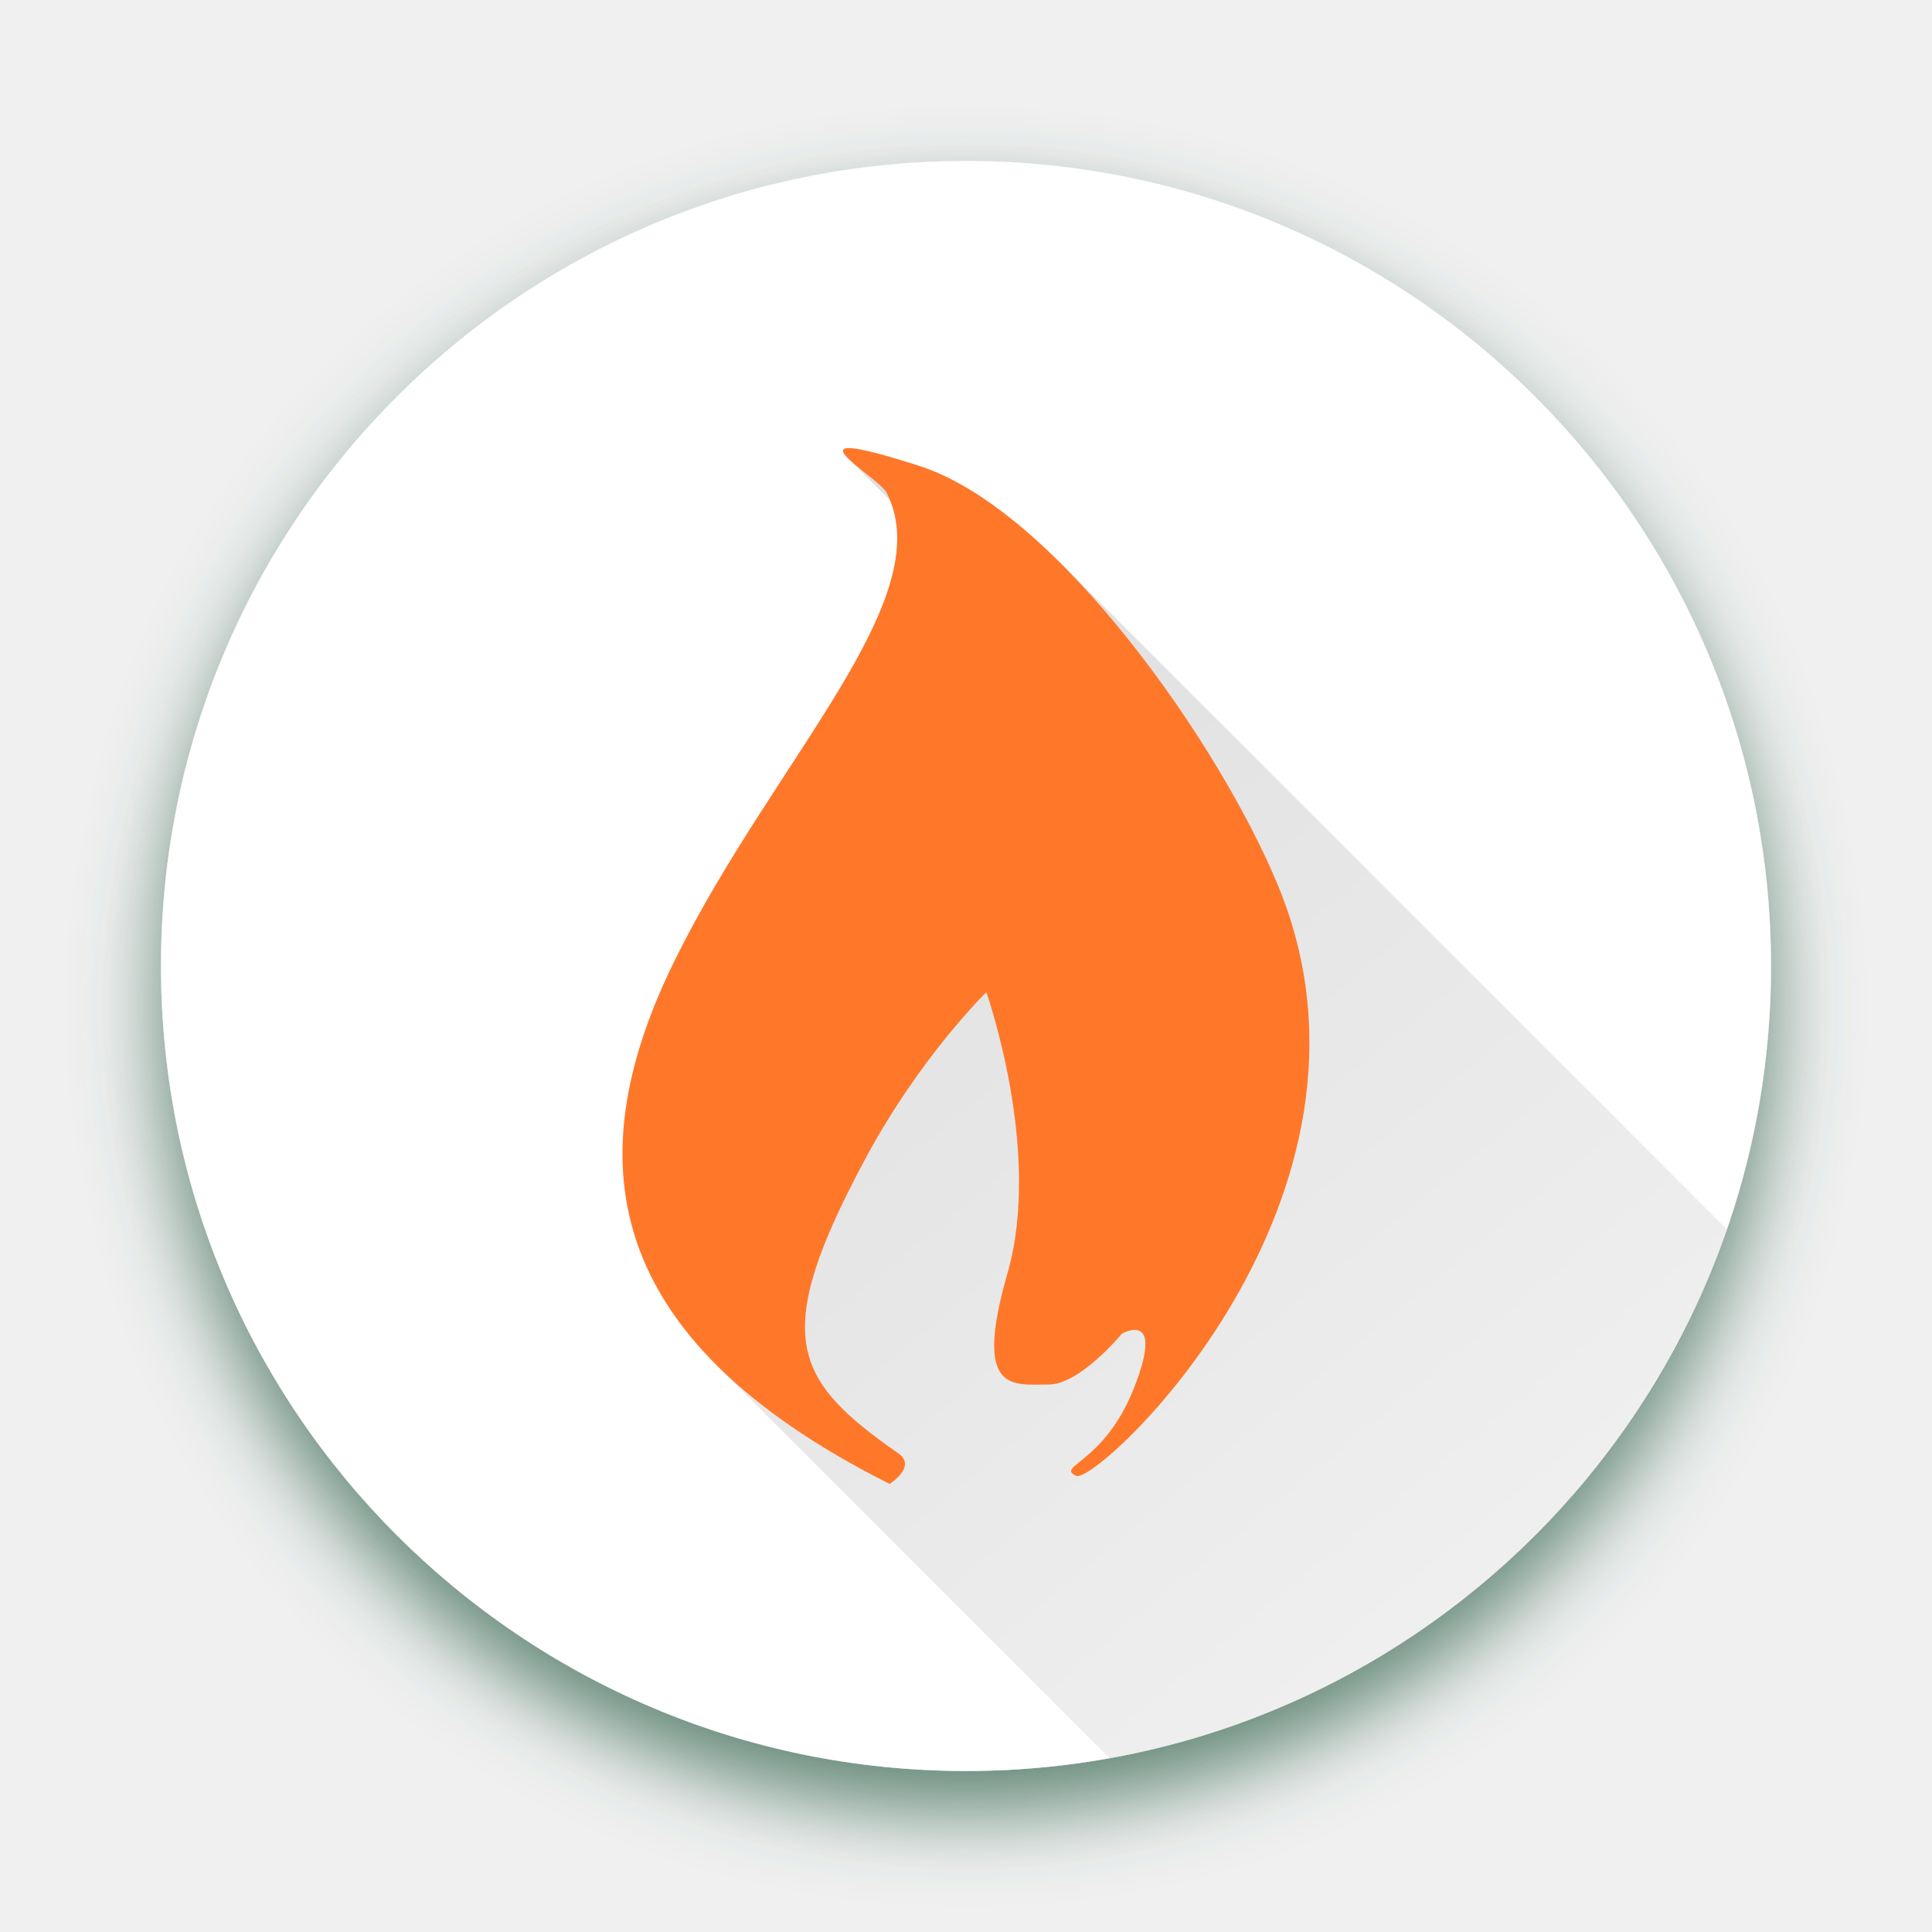
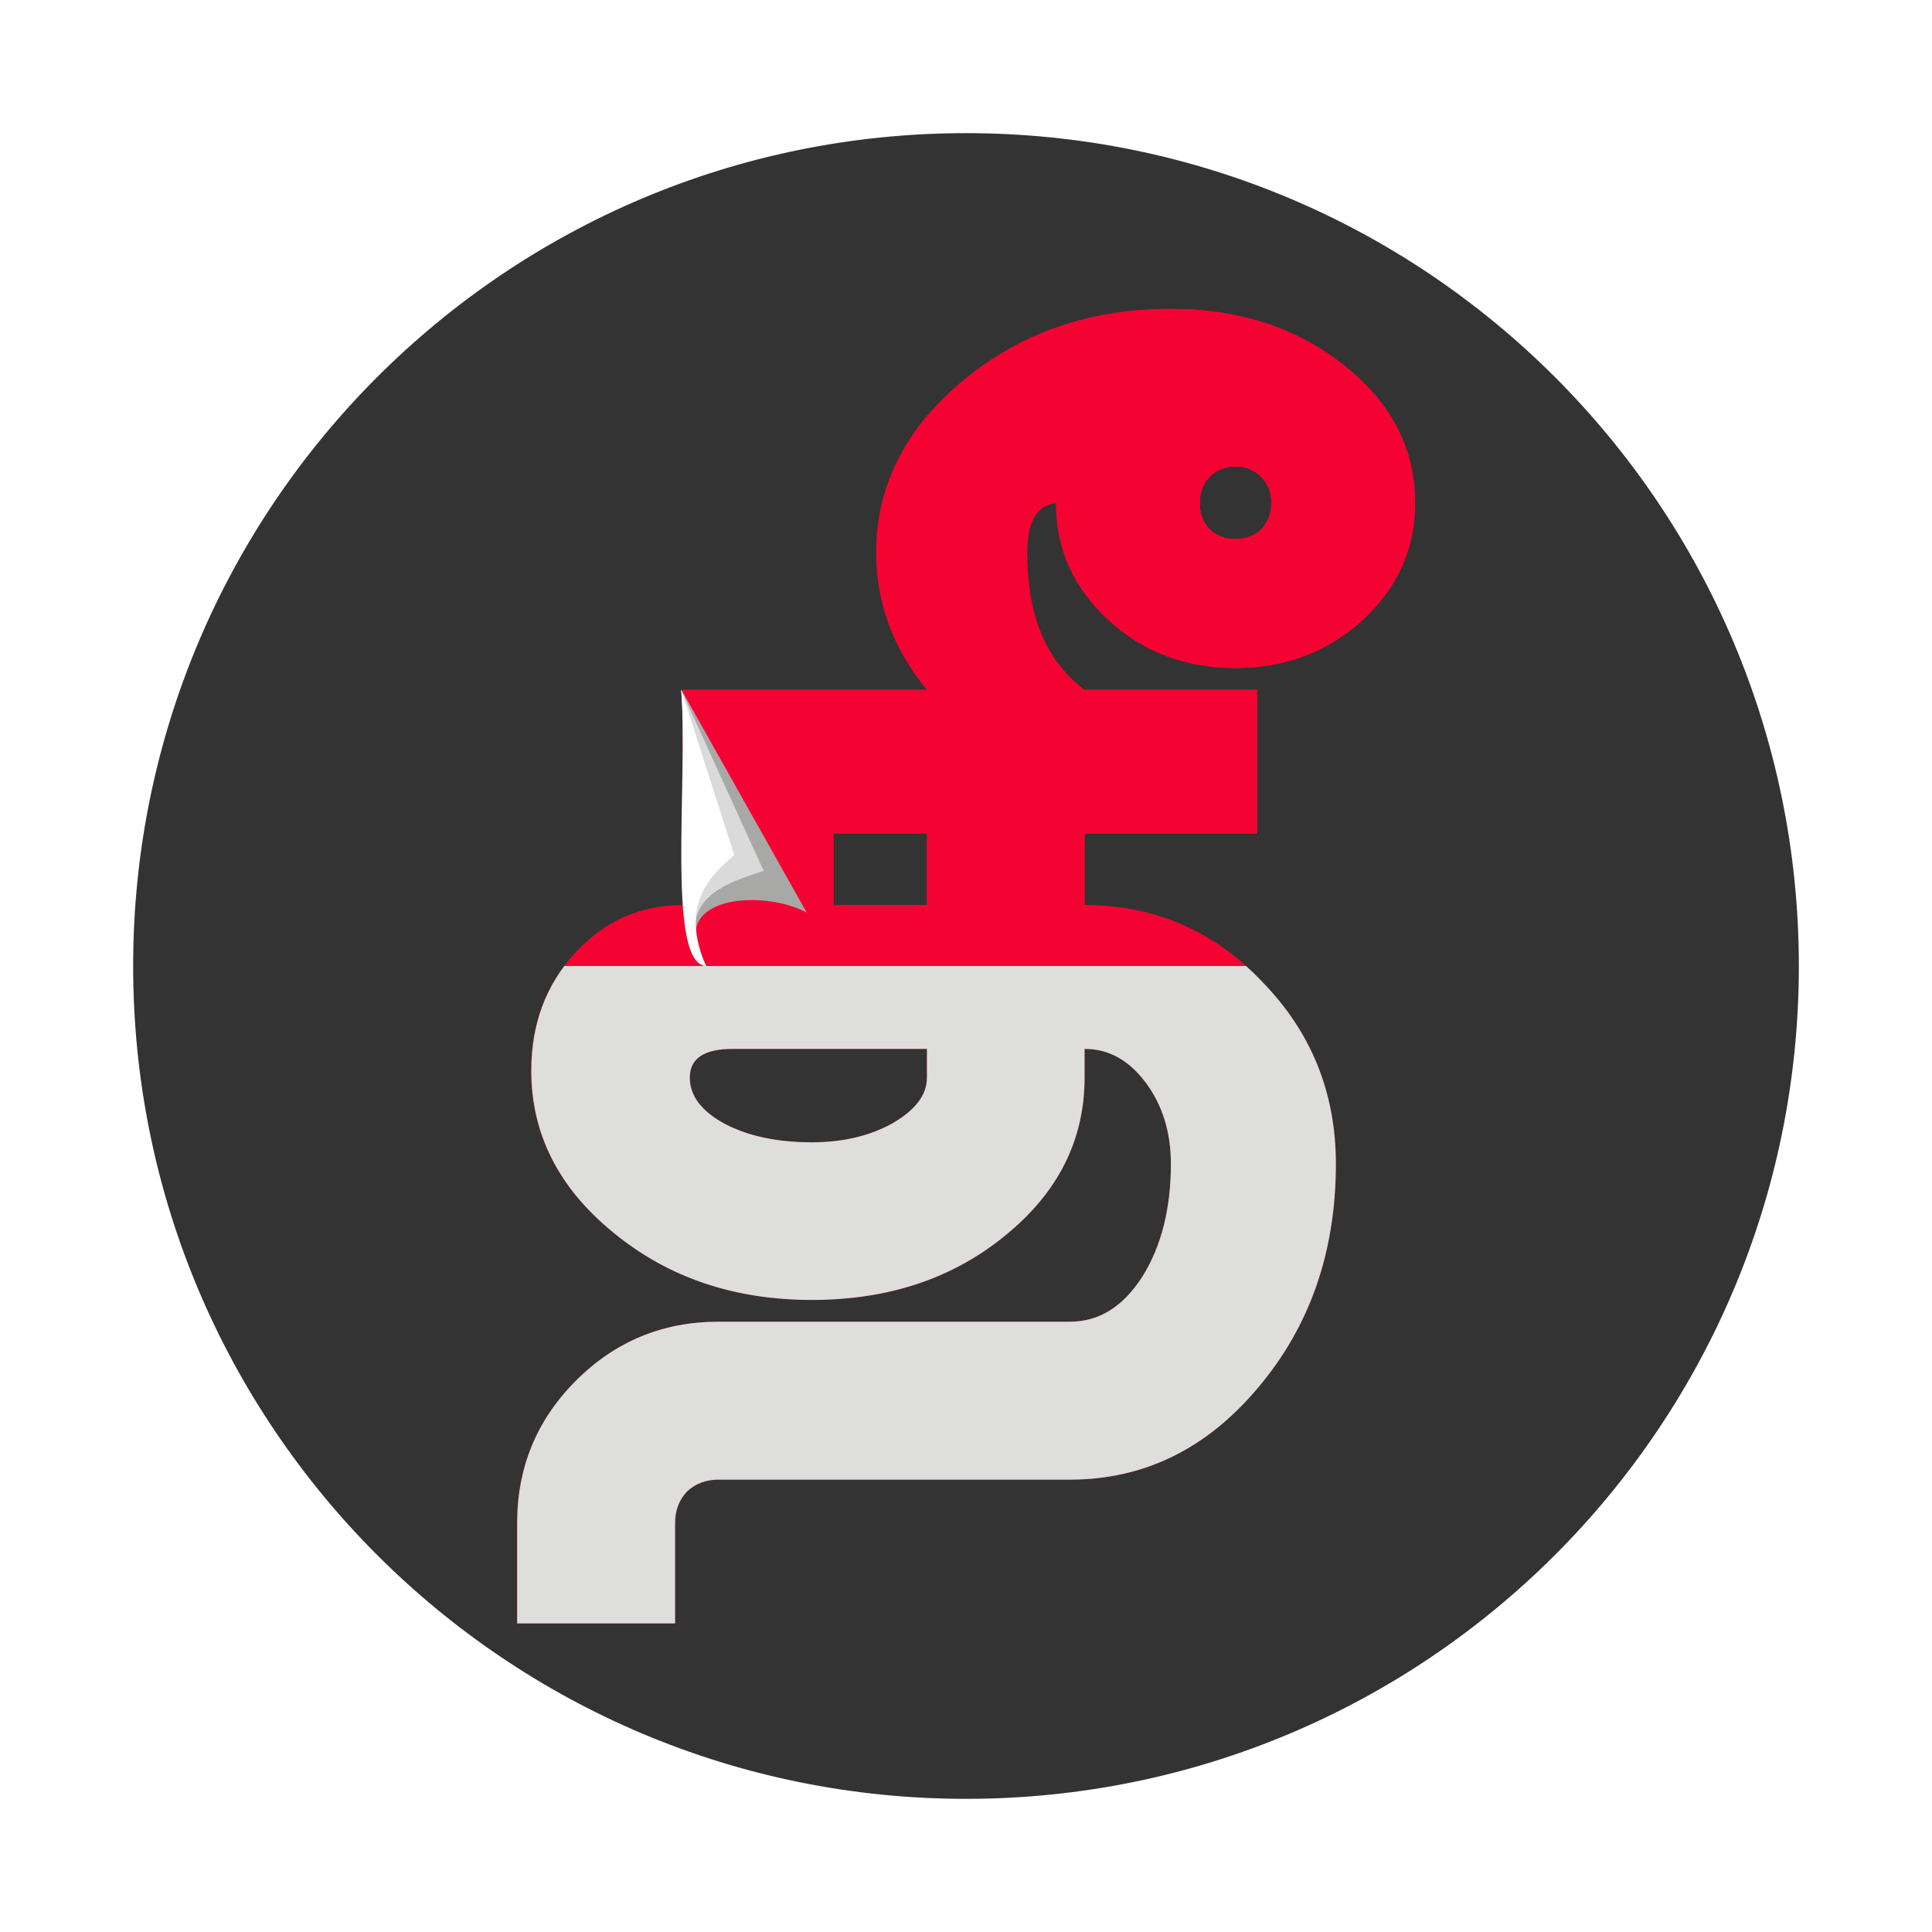
- <svg xmlns="http://www.w3.org/2000/svg" version="1.1" height="48" width="48" y="0" x="0">
-   <defs>
-     <linearGradient id="color-1" gradientUnits="userSpaceOnUse" y2="60.149" x2="55.815" y1="11.133" x1="15.467">
-       <stop stop-opacity="0.14" stop-color="#000000" offset="0" />
-       <stop stop-opacity="0" stop-color="#000000" offset="1" />
-     </linearGradient>
-     <filter id="dropshadow">
-       <feColorMatrix type="matrix" values="0 0 0 0 .05  0 0 0 0 .15  0 0 0 0 .1  0 0 0 .8 0" />
-       <feOffset dx="0" dy="1" />
-       <feGaussianBlur stdDeviation="1" />
-       <feComposite in="SourceGraphic" />
-     </filter>
+ <svg xmlns="http://www.w3.org/2000/svg" width="13.547mm" height="13.547mm" viewBox="0 0 48 48" id="svg6458" version="1.1">
+   <defs id="defs6460">
+     <clipPath id="clipEmfPath1" clipPathUnits="userSpaceOnUse">
+       <path id="path4168" d="m 137.024,81.824 237.973,0 0,174.149 -237.973,0 z" />
+     </clipPath>
+     <clipPath id="clipEmfPath2" clipPathUnits="userSpaceOnUse">
+       <path id="path4171" d="m 137.024,255.973 237.973,0 0,174.224 -237.973,0 z" />
+     </clipPath>
  </defs>
-   <g mix-blend-mode="normal" text-anchor="start" font-size="none" font-weight="none" font-family="none" stroke-dashoffset="0" stroke-dasharray="" stroke-miterlimit="none" stroke-linejoin="miter" stroke-linecap="butt" stroke-width="none" stroke="none" fill="none">
-     <g stroke-miterlimit="4" stroke-width="1" stroke="none" fill="#000000" id="svg2">
-       <g id="g10">
-         <g font-size="14" font-weight="400" font-family="&quot;Open Sans&quot;,sans-serif" id="g580" />
-         <g font-size="40" font-weight="normal" font-family="Sans" id="flowRoot4411" />
+   <g id="layer1" transform="translate(76.14286,-508.3622)">
+     <g id="g4249" transform="matrix(0.3321714,0,0,0.3321714,-97.27313,522.1606)">
+       <path style="fill:#ffffff;fill-opacity:1;fill-rule:evenodd;stroke:none" d="m 63.613,-41.54 144.504,0 0,144.504 -144.504,0 z" id="path4174" />
+       <g transform="translate(0.0106255,0.0106285)" id="g4236">
+         <path id="path4178" d="m 198.147,30.701 c 0,34.417 -27.876,62.293 -62.293,62.293 -34.396,0 -62.293,-27.876 -62.293,-62.293 0,-34.396 27.897,-62.293 62.293,-62.293 34.417,0 62.293,27.897 62.293,62.293 z" style="fill:#333333;fill-opacity:1;fill-rule:nonzero;stroke:none" />
+         <g id="g4225">
+           <path style="fill:#f40332;fill-opacity:1;fill-rule:nonzero;stroke:none" d="m 169.445,-3.927 c 0,3.429 -1.312,6.35 -3.937,8.763 -2.625,2.392 -5.8,3.577 -9.504,3.577 -3.704,0 -6.879,-1.185 -9.483,-3.577 -2.625,-2.413 -3.937,-5.334 -3.937,-8.763 -1.439,0.148 -2.159,1.397 -2.159,3.725 0,4.72 1.439,8.149 4.297,10.245 l 12.912,0 0,10.752 -12.912,0 0,5.355 c 5.207,0 9.652,1.905 13.271,5.715 3.683,3.768 5.524,8.319 5.524,13.631 0,6.583 -1.947,12.171 -5.821,16.743 -3.852,4.593 -8.551,6.879 -14.076,6.879 l -26.289,0 c -0.931,0 -1.714,0.296 -2.349,0.889 -0.593,0.635 -0.889,1.418 -0.889,2.349 l 0,7.514 -11.811,0 0,-7.514 c 0,-4.149 1.46,-7.705 4.403,-10.647 2.942,-2.942 6.498,-4.403 10.647,-4.403 l 26.289,0 c 2.18,0 3.979,-1.122 5.419,-3.365 1.418,-2.265 2.138,-5.08 2.138,-8.445 0,-2.371 -0.635,-4.403 -1.884,-6.075 -1.27,-1.693 -2.773,-2.519 -4.572,-2.519 l 0,2.138 c 0,4.657 -1.968,8.594 -5.927,11.811 -3.916,3.217 -8.742,4.826 -14.478,4.826 -5.799,0 -10.752,-1.672 -14.838,-5.037 -4.106,-3.344 -6.16,-7.387 -6.16,-12.107 0,-3.471 1.101,-6.392 3.26,-8.763 2.201,-2.413 4.911,-3.619 8.086,-3.619 l 0,-16.108 18.267,0 c -2.519,-3.09 -3.789,-6.498 -3.789,-10.245 0,-4.995 2.159,-9.271 6.456,-12.848 4.297,-3.598 9.504,-5.397 15.579,-5.397 5.08,0 9.377,1.397 12.911,4.191 3.556,2.794 5.355,6.244 5.355,10.329 z m -10.752,0 c 0,-0.804 -0.254,-1.439 -0.741,-1.926 -0.487,-0.529 -1.143,-0.804 -1.947,-0.804 -0.804,0 -1.439,0.275 -1.947,0.804 -0.487,0.487 -0.72,1.122 -0.72,1.926 0,0.783 0.233,1.418 0.72,1.947 0.508,0.487 1.143,0.741 1.947,0.741 0.804,0 1.46,-0.254 1.947,-0.741 0.487,-0.529 0.741,-1.164 0.741,-1.947 z m -25.76,30.078 0,-5.355 -6.985,0 0,5.355 6.985,0 z m 0,12.89 0,-2.138 -14.541,0 c -2.138,0 -3.196,0.72 -3.196,2.138 0,1.376 0.868,2.519 2.625,3.471 1.736,0.91 3.916,1.376 6.498,1.376 2.349,0 4.36,-0.487 6.032,-1.418 1.714,-0.995 2.582,-2.117 2.582,-3.429 z" id="path4180" />
+           <path style="fill:#f40332;fill-opacity:1;fill-rule:nonzero;stroke:none" clip-path="url(#clipEmfPath1)" d="m 374.997,133.274 c 0,12.15 -4.65,22.5 -13.95,31.05 -9.3,8.475 -20.55,12.675 -33.674,12.675 -13.125,0 -24.375,-4.2 -33.6,-12.675 -9.3,-8.55 -13.95,-18.9 -13.95,-31.05 -5.1,0.525 -7.65,4.95 -7.65,13.2 0,16.725 5.1,28.875 15.225,36.3 l 45.75,0 0,38.099 -45.75,0 0,18.975 c 18.45,0 34.2,6.75 47.025,20.25 13.049,13.35 19.574,29.475 19.574,48.3 0,23.325 -6.9,43.124 -20.624,59.324 -13.65,16.275 -30.3,24.375 -49.875,24.375 l -93.149,0 c -3.3,0 -6.075,1.05 -8.325,3.15 -2.1,2.25 -3.15,5.025 -3.15,8.325 l 0,26.625 -41.85,0 0,-26.625 c 0,-14.7 5.175,-27.3 15.6,-37.725 10.425,-10.425 23.025,-15.6 37.725,-15.6 l 93.149,0 c 7.725,0 14.1,-3.975 19.2,-11.925 5.025,-8.024 7.575,-17.999 7.575,-29.924 0,-8.4 -2.25,-15.6 -6.675,-21.525 -4.5,-6 -9.825,-8.925 -16.2,-8.925 l 0,7.575 c 0,16.5 -6.975,30.45 -21,41.85 -13.875,11.399 -30.975,17.099 -51.3,17.099 -20.549,0 -38.099,-5.925 -52.574,-17.849 -14.55,-11.85 -21.75,-26.175 -21.75,-42.9 0,-12.3 3.825,-22.65 11.475,-31.05 7.8,-8.55 17.4,-12.825 28.65,-12.825 l 0,-57.074 64.724,0 c -8.925,-10.95 -13.425,-23.025 -13.425,-36.3 0,-17.7 7.65,-32.85 22.875,-45.525 15.225,-12.75 33.675,-19.125 55.2,-19.125 18,0 33.224,4.95 45.749,14.85 12.6,9.9 18.975,22.125 18.975,36.6 z m -38.099,0 c 0,-2.85 -0.9,-5.1 -2.625,-6.825 -1.725,-1.875 -4.05,-2.85 -6.9,-2.85 -2.85,0 -5.1,0.975 -6.9,2.85 -1.725,1.725 -2.55,3.975 -2.55,6.825 0,2.775 0.825,5.025 2.55,6.9 1.8,1.725 4.05,2.625 6.9,2.625 2.85,0 5.175,-0.9 6.9,-2.625 1.725,-1.875 2.625,-4.125 2.625,-6.9 z m -91.275,106.574 0,-18.975 -24.75,0 0,18.975 24.75,0 z m 0,45.675 0,-7.575 -51.524,0 c -7.575,0 -11.325,2.55 -11.325,7.575 0,4.875 3.075,8.925 9.3,12.3 6.15,3.225 13.874,4.875 23.024,4.875 8.325,0 15.45,-1.725 21.375,-5.025 6.075,-3.525 9.15,-7.5 9.15,-12.15 z" id="path4184" transform="matrix(0.2822222,0,0,0.2822222,63.61256,-41.53999)" />
+           <path style="fill:#dededc;fill-opacity:1;fill-rule:nonzero;stroke:none" clip-path="url(#clipEmfPath2)" d="m 374.997,133.274 c 0,12.15 -4.65,22.5 -13.95,31.05 -9.3,8.475 -20.55,12.675 -33.674,12.675 -13.125,0 -24.375,-4.2 -33.6,-12.675 -9.3,-8.55 -13.95,-18.9 -13.95,-31.05 -5.1,0.525 -7.65,4.95 -7.65,13.2 0,16.725 5.1,28.875 15.225,36.3 l 45.75,0 0,38.099 -45.75,0 0,18.975 c 18.45,0 34.2,6.75 47.025,20.25 13.049,13.35 19.574,29.475 19.574,48.3 0,23.325 -6.9,43.124 -20.624,59.324 -13.65,16.275 -30.3,24.375 -49.875,24.375 l -93.149,0 c -3.3,0 -6.075,1.05 -8.325,3.15 -2.1,2.25 -3.15,5.025 -3.15,8.325 l 0,26.625 -41.85,0 0,-26.625 c 0,-14.7 5.175,-27.3 15.6,-37.725 10.425,-10.425 23.025,-15.6 37.725,-15.6 l 93.149,0 c 7.725,0 14.1,-3.975 19.2,-11.925 5.025,-8.024 7.575,-17.999 7.575,-29.924 0,-8.4 -2.25,-15.6 -6.675,-21.525 -4.5,-6 -9.825,-8.925 -16.2,-8.925 l 0,7.575 c 0,16.5 -6.975,30.45 -21,41.85 -13.875,11.399 -30.975,17.099 -51.3,17.099 -20.549,0 -38.099,-5.925 -52.574,-17.849 -14.55,-11.85 -21.75,-26.175 -21.75,-42.9 0,-12.3 3.825,-22.65 11.475,-31.05 7.8,-8.55 17.4,-12.825 28.65,-12.825 l 0,-57.074 64.724,0 c -8.925,-10.95 -13.425,-23.025 -13.425,-36.3 0,-17.7 7.65,-32.85 22.875,-45.525 15.225,-12.75 33.675,-19.125 55.2,-19.125 18,0 33.224,4.95 45.749,14.85 12.6,9.9 18.975,22.125 18.975,36.6 z m -38.099,0 c 0,-2.85 -0.9,-5.1 -2.625,-6.825 -1.725,-1.875 -4.05,-2.85 -6.9,-2.85 -2.85,0 -5.1,0.975 -6.9,2.85 -1.725,1.725 -2.55,3.975 -2.55,6.825 0,2.775 0.825,5.025 2.55,6.9 1.8,1.725 4.05,2.625 6.9,2.625 2.85,0 5.175,-0.9 6.9,-2.625 1.725,-1.875 2.625,-4.125 2.625,-6.9 z m -91.275,106.574 0,-18.975 -24.75,0 0,18.975 24.75,0 z m 0,45.675 0,-7.575 -51.524,0 c -7.575,0 -11.325,2.55 -11.325,7.575 0,4.875 3.075,8.925 9.3,12.3 6.15,3.225 13.874,4.875 23.024,4.875 8.325,0 15.45,-1.725 21.375,-5.025 6.075,-3.525 9.15,-7.5 9.15,-12.15 z" id="path4188" transform="matrix(0.2822222,0,0,0.2822222,63.61256,-41.53999)" />
+           <path style="fill:#a8a8a7;fill-opacity:1;fill-rule:evenodd;stroke:none" d="m 116.444,30.701 c -3.302,-5.292 4.191,-5.779 7.493,-4 l -9.377,-16.679 c 0.677,6.985 -0.931,20.574 1.884,20.68 z" id="path4190" />
+           <path style="fill:none;stroke:none" d="m 116.444,30.701 c -3.302,-5.292 4.191,-5.779 7.493,-4 l -9.377,-16.679 c 0.677,6.985 -0.931,20.574 1.884,20.68 z" id="path4192" />
+           <path style="fill:#dadada;fill-opacity:1;fill-rule:evenodd;stroke:none" d="m 116.423,30.701 c -2.349,-4.614 0.677,-5.99 4.297,-7.112 l -6.181,-13.568 c 0.593,6.9 -0.847,20.404 1.884,20.68 z" id="path4194" />
+           <path style="fill:none;stroke:none" d="m 116.423,30.701 c -2.349,-4.614 0.677,-5.99 4.297,-7.112 l -6.181,-13.568 c 0.593,6.9 -0.847,20.404 1.884,20.68 z" id="path4196" />
+           <path style="fill:#ffffff;fill-opacity:1;fill-rule:evenodd;stroke:none" d="m 116.402,30.701 c -1.778,-4.17 -0.191,-6.371 2.117,-8.297 l -3.958,-12.361 c 0.508,6.879 -1.122,20.468 1.841,20.658 z" id="path4198" />
+           <path style="fill:none;stroke:none" d="m 116.402,30.701 c -1.778,-4.17 -0.191,-6.371 2.117,-8.297 l -3.958,-12.361 c 0.508,6.879 -1.122,20.468 1.841,20.658 z" id="path4200" />
+         </g>
      </g>
    </g>
-     <path filter="url(#dropshadow)" font-size="12" font-weight="normal" font-family="sans-serif" stroke-miterlimit="10" stroke-width="1" fill="#ffffff" d="M4,24c0,-11.046 8.954,-20 20,-20c11.046,0 20,8.954 20,20c0,11.046 -8.954,20 -20,20c-11.046,0 -20,-8.954 -20,-20z" />
-     <path font-size="12" font-weight="normal" font-family="sans-serif" stroke-miterlimit="10" stroke-width="1" fill="url(#color-1)" d="M16.769,23.852c2.39,-4.843 6.408,-8.782 5.349,-11.418c0,0 -1.048,-1.048 -1.048,-1.048c-0.308,-0.308 -0.162,-0.43 1.764,0.187c1.149,0.368 2.37,1.271 3.539,2.44c0,0 16.531,16.531 16.531,16.531c-2.334,6.742 -8.172,11.847 -15.336,13.138l-9.772,-9.772c-3.017,-3.017 -2.817,-6.433 -1.028,-10.059l4.804,4.804c0,0 0,0 0,-0z" />
-     <path font-size="14" font-weight="400" font-family="&quot;Open Sans&quot;,sans-serif" stroke-miterlimit="4" stroke-width="0" stroke="none" fill="#ff782a" d="M22.101,36.867c-7.272,-3.656 -7.736,-8.146 -5.333,-13.015c2.449,-4.963 6.61,-8.977 5.26,-11.612c-0.209,-0.407 -2.772,-1.812 0.805,-0.666c3.425,1.097 7.49,6.949 8.927,10.445c3.193,7.769 -4.516,14.896 -5.026,14.648c-0.51,-0.248 0.693,-0.304 1.435,-2.171c0.791,-1.992 -0.296,-1.36 -0.296,-1.36c0,0 -1.044,1.266 -1.819,1.262c-0.873,-0.005 -1.893,0.258 -1.022,-2.77c0.871,-3.028 -0.527,-6.977 -0.527,-6.977c0,0 -1.634,1.591 -2.992,4.113c-2.393,4.447 -1.817,5.511 0.808,7.346c0.469,0.328 -0.221,0.758 -0.221,0.758z" />
  </g>
</svg>
